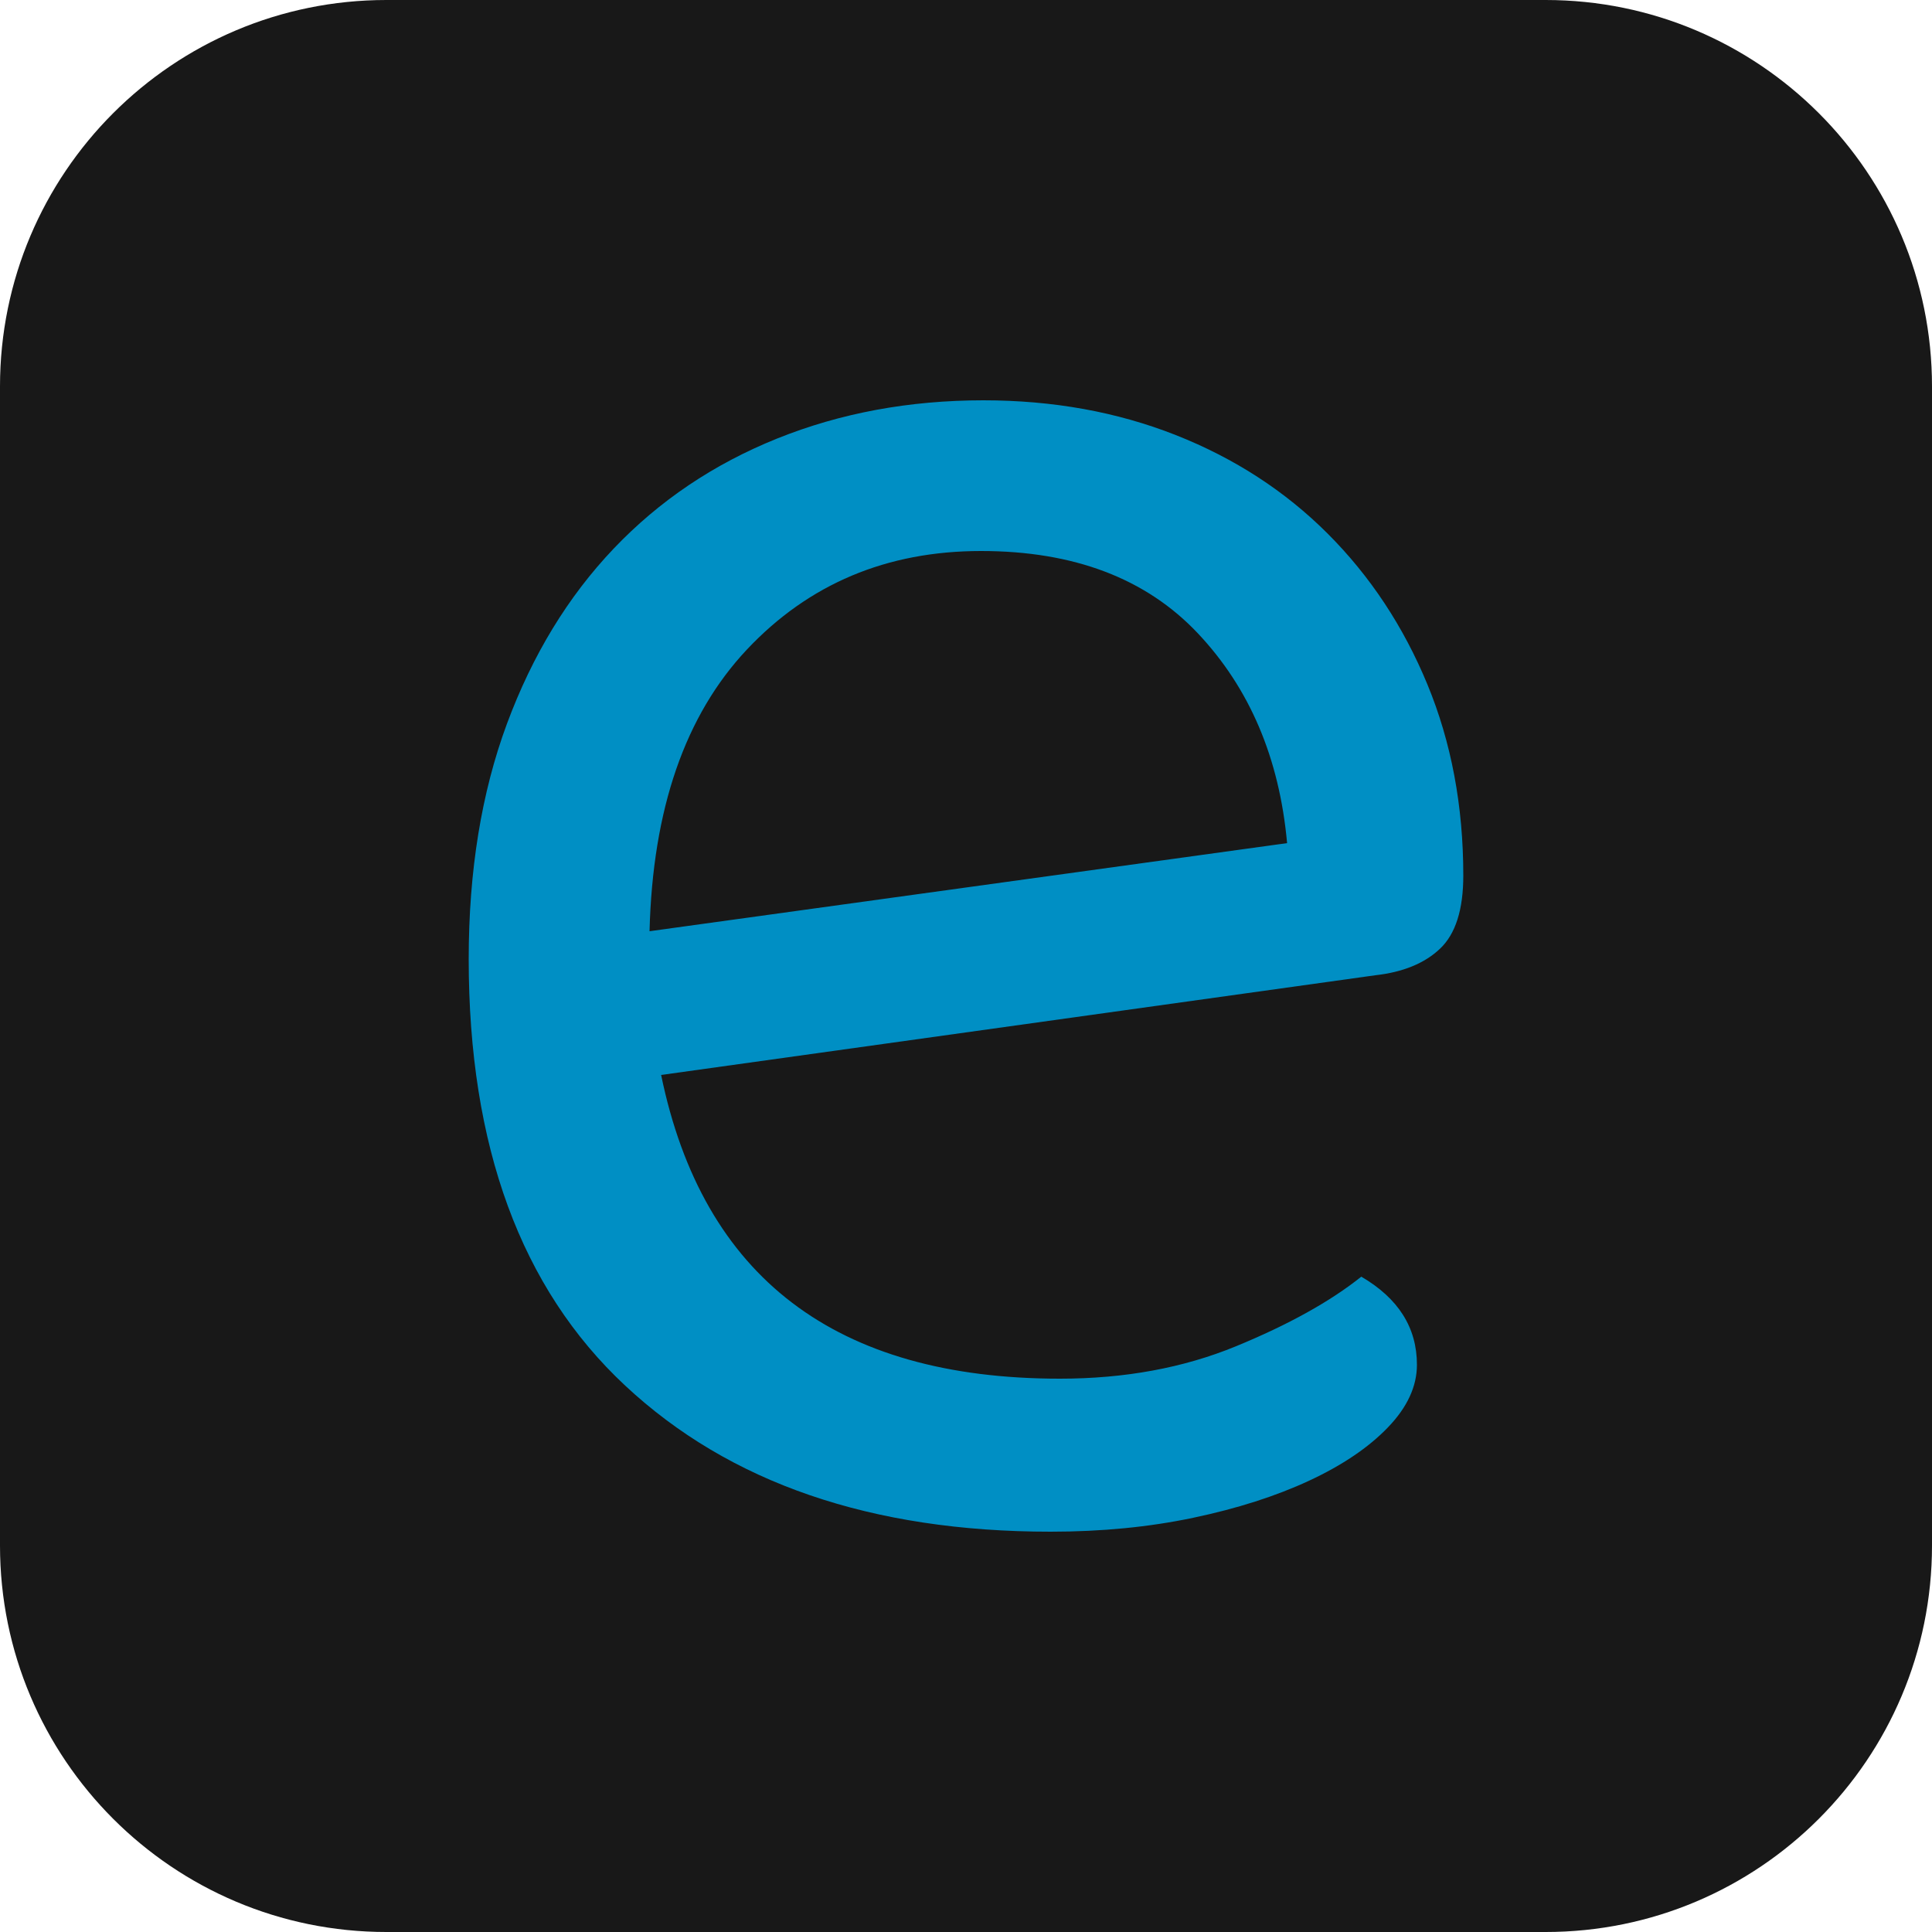
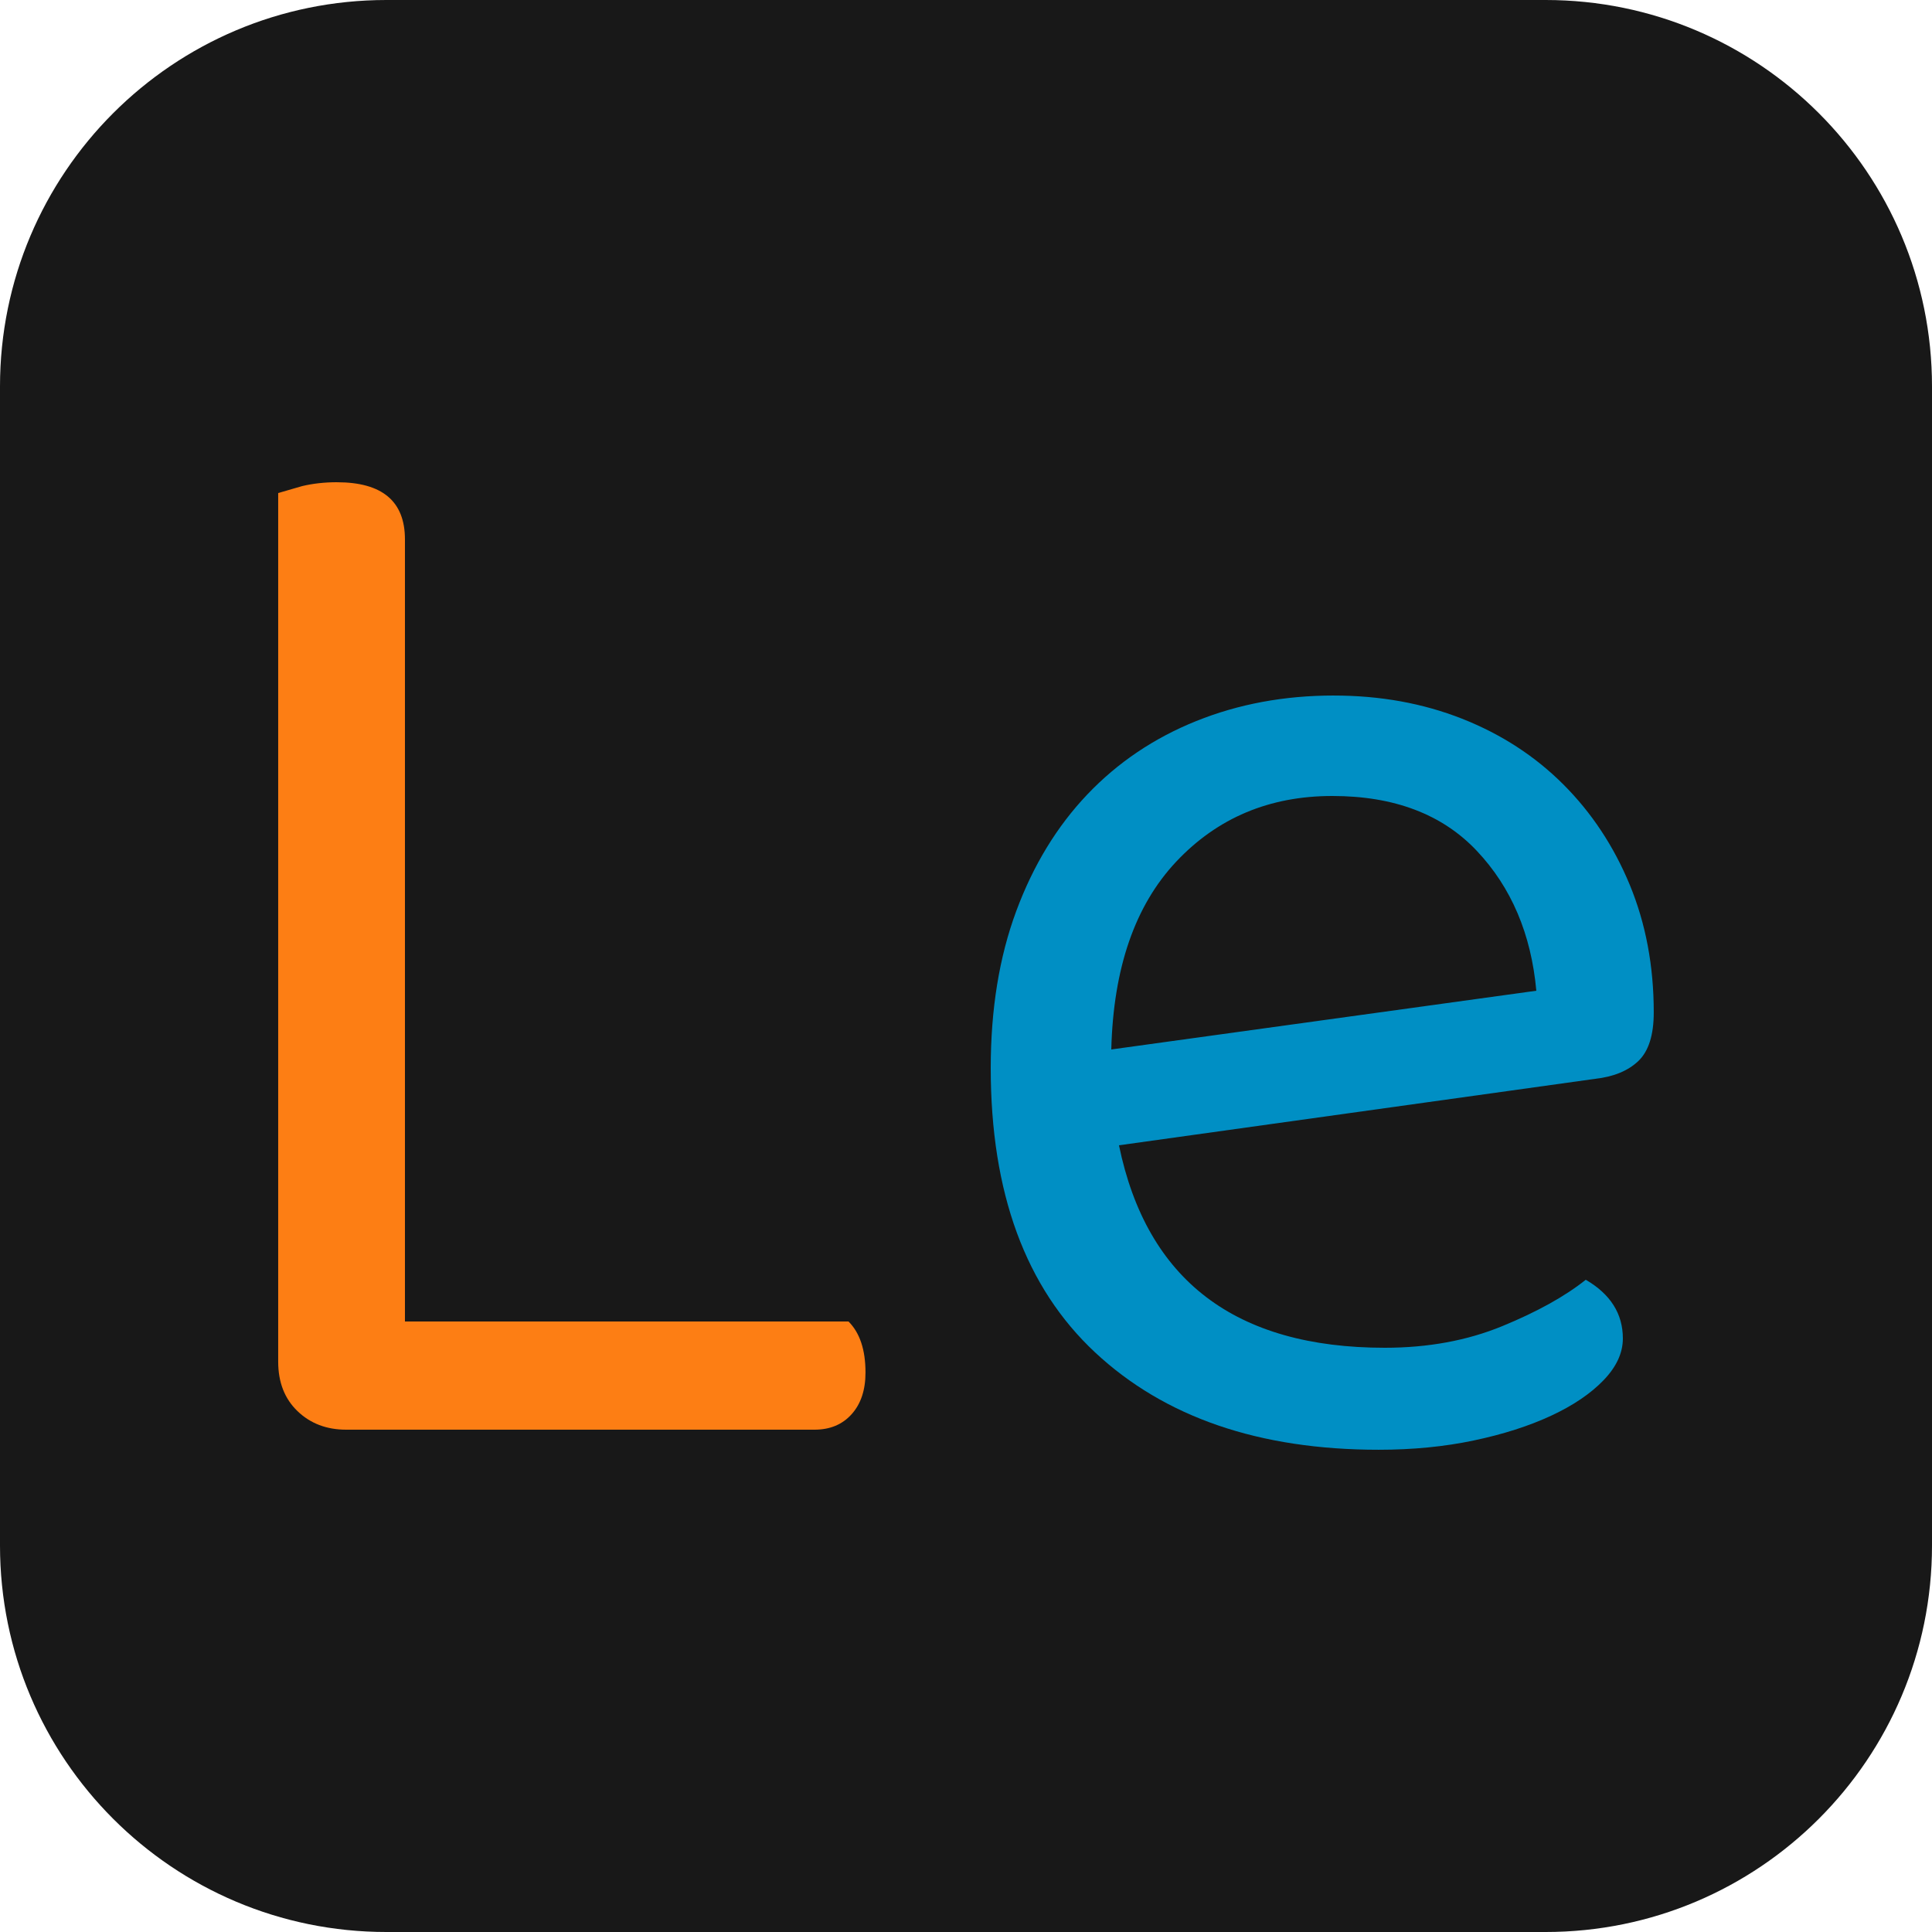
<svg xmlns="http://www.w3.org/2000/svg" width="256" height="256" viewBox="0 0 100 100">
  <rect width="100" height="100" rx="20" fill="#181818" />
-   <path d="M71.18 50.48L34.22 55.64Q37.46 71.36 54.86 71.36L54.86 71.36Q59.90 71.36 63.98 69.68Q68.06 68 70.46 66.08L70.46 66.08Q73.34 67.76 73.34 70.64L73.34 70.64Q73.34 72.32 71.84 73.88Q70.34 75.44 67.76 76.64Q65.18 77.84 61.76 78.56Q58.34 79.28 54.38 79.28L54.38 79.28Q40.46 79.28 32.36 71.72Q24.26 64.16 24.26 49.64L24.26 49.64Q24.26 42.80 26.24 37.46Q28.22 32.12 31.76 28.40Q35.30 24.68 40.22 22.70Q45.14 20.72 50.90 20.72L50.90 20.72Q56.30 20.72 60.86 22.52Q65.42 24.32 68.72 27.62Q72.02 30.92 73.88 35.42Q75.74 39.92 75.74 45.32L75.74 45.32Q75.74 47.96 74.54 49.10Q73.34 50.24 71.18 50.48L71.18 50.48ZM50.78 28.52L50.78 28.52Q43.46 28.52 38.66 33.62Q33.86 38.72 33.62 48.20L33.62 48.20L66.62 43.64Q66.02 37.04 62 32.78Q57.98 28.52 50.78 28.52Z" fill="#008fc4" />
+   <path d="M69.04 36c-2.56 0-4.933.44-7.12 1.32s-4.067 2.147-5.64 3.8-2.8 3.667-3.68 6.04-1.32 5.08-1.32 8.12c0 6.453 1.8 11.359 5.4 14.719s8.493 5.04 14.68 5.04c1.76 0 3.4-.16 4.92-.48s2.853-.746 4-1.279 2.053-1.147 2.72-1.84.999-1.413.999-2.16c0-1.28-.64-2.294-1.92-3.04-1.067.853-2.506 1.654-4.32 2.4s-3.841 1.12-6.081 1.12c-7.733 0-12.32-3.494-13.76-10.48l24.64-3.439c.96-.107 1.707-.413 2.24-.92s.8-1.347.8-2.52c0-2.4-.414-4.6-1.241-6.6s-1.973-3.734-3.44-5.2-3.213-2.6-5.24-3.4-4.24-1.2-6.64-1.2zm-.08 5.2c3.2 0 5.693.946 7.48 2.84s2.813 4.307 3.08 7.24L57.52 54.32c.107-4.213 1.227-7.453 3.36-9.72s4.826-3.4 8.08-3.4z" fill="#008fc4" />
+   <path d="M17.44 24.96c-.64 0-1.24.067-1.8.2l-1.241.36v44.96c0 1.067.334 1.92 1 2.56s1.507.96 2.52.96h24.24c.8 0 1.44-.266 1.92-.8s.719-1.253.719-2.16c0-1.173-.293-2.054-.88-2.641H20.96V27.92c0-1.973-1.174-2.959-3.52-2.959z" fill="#fd7e14" />
</svg>
